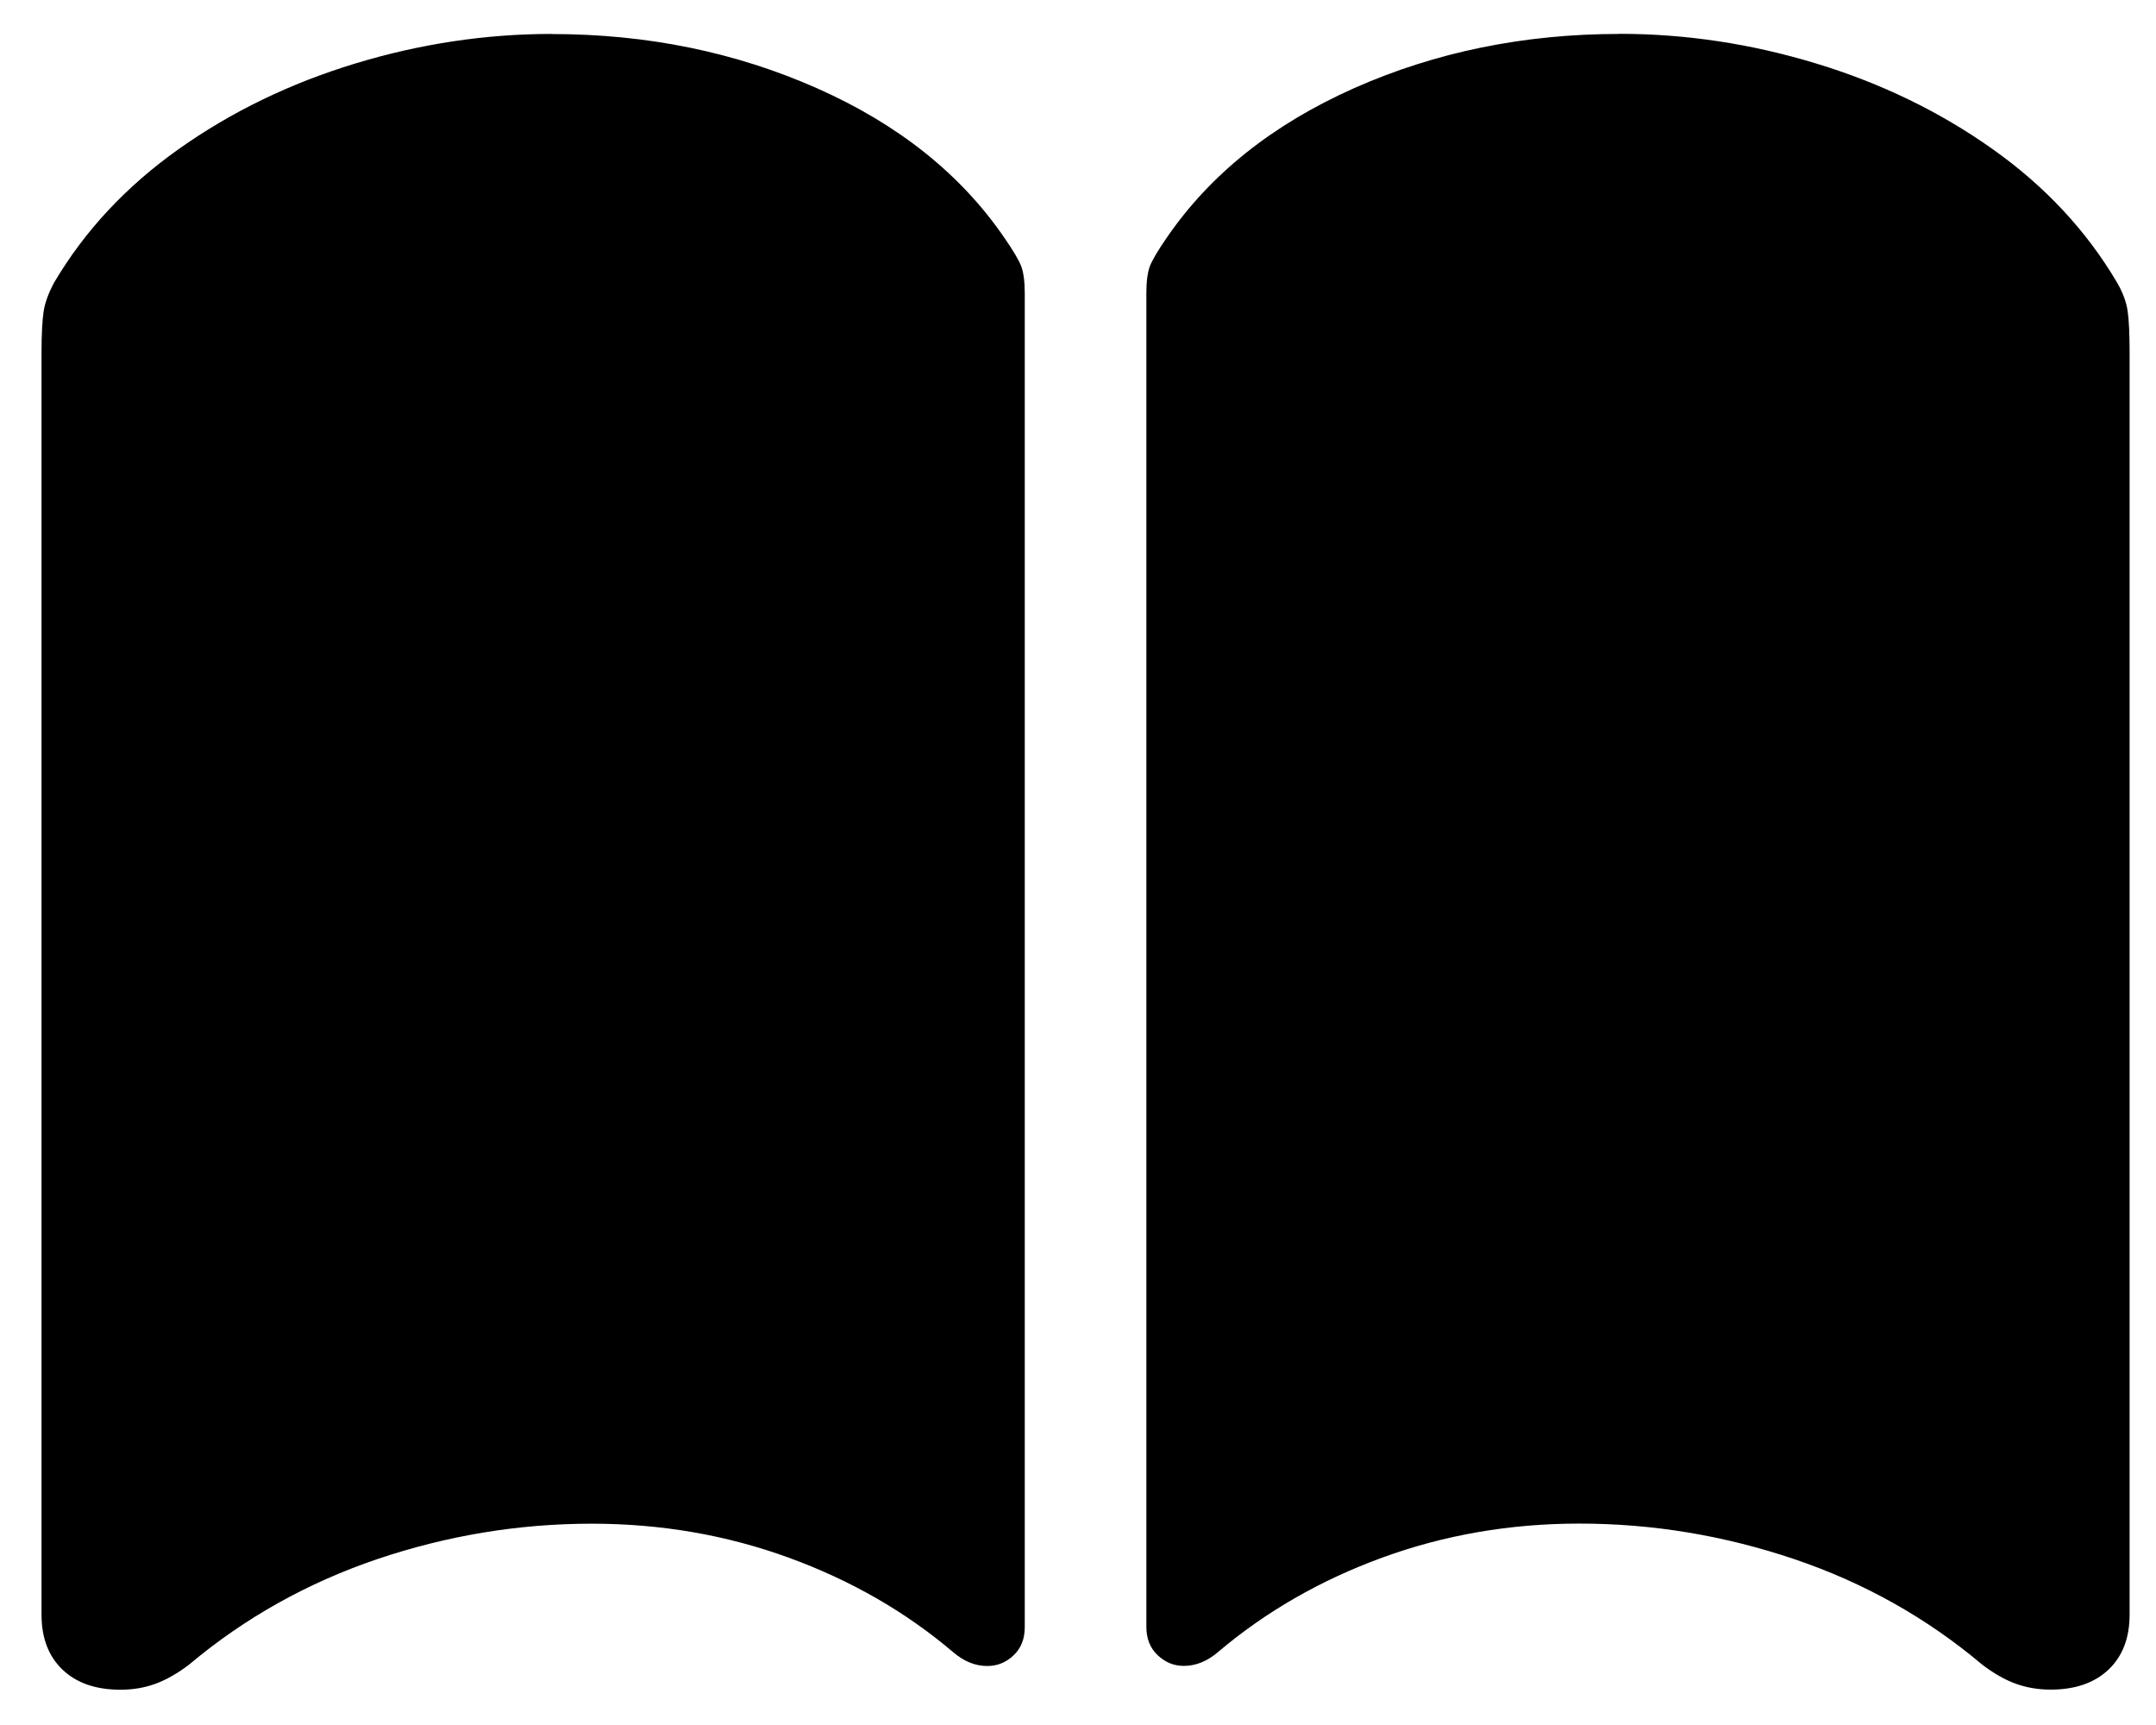
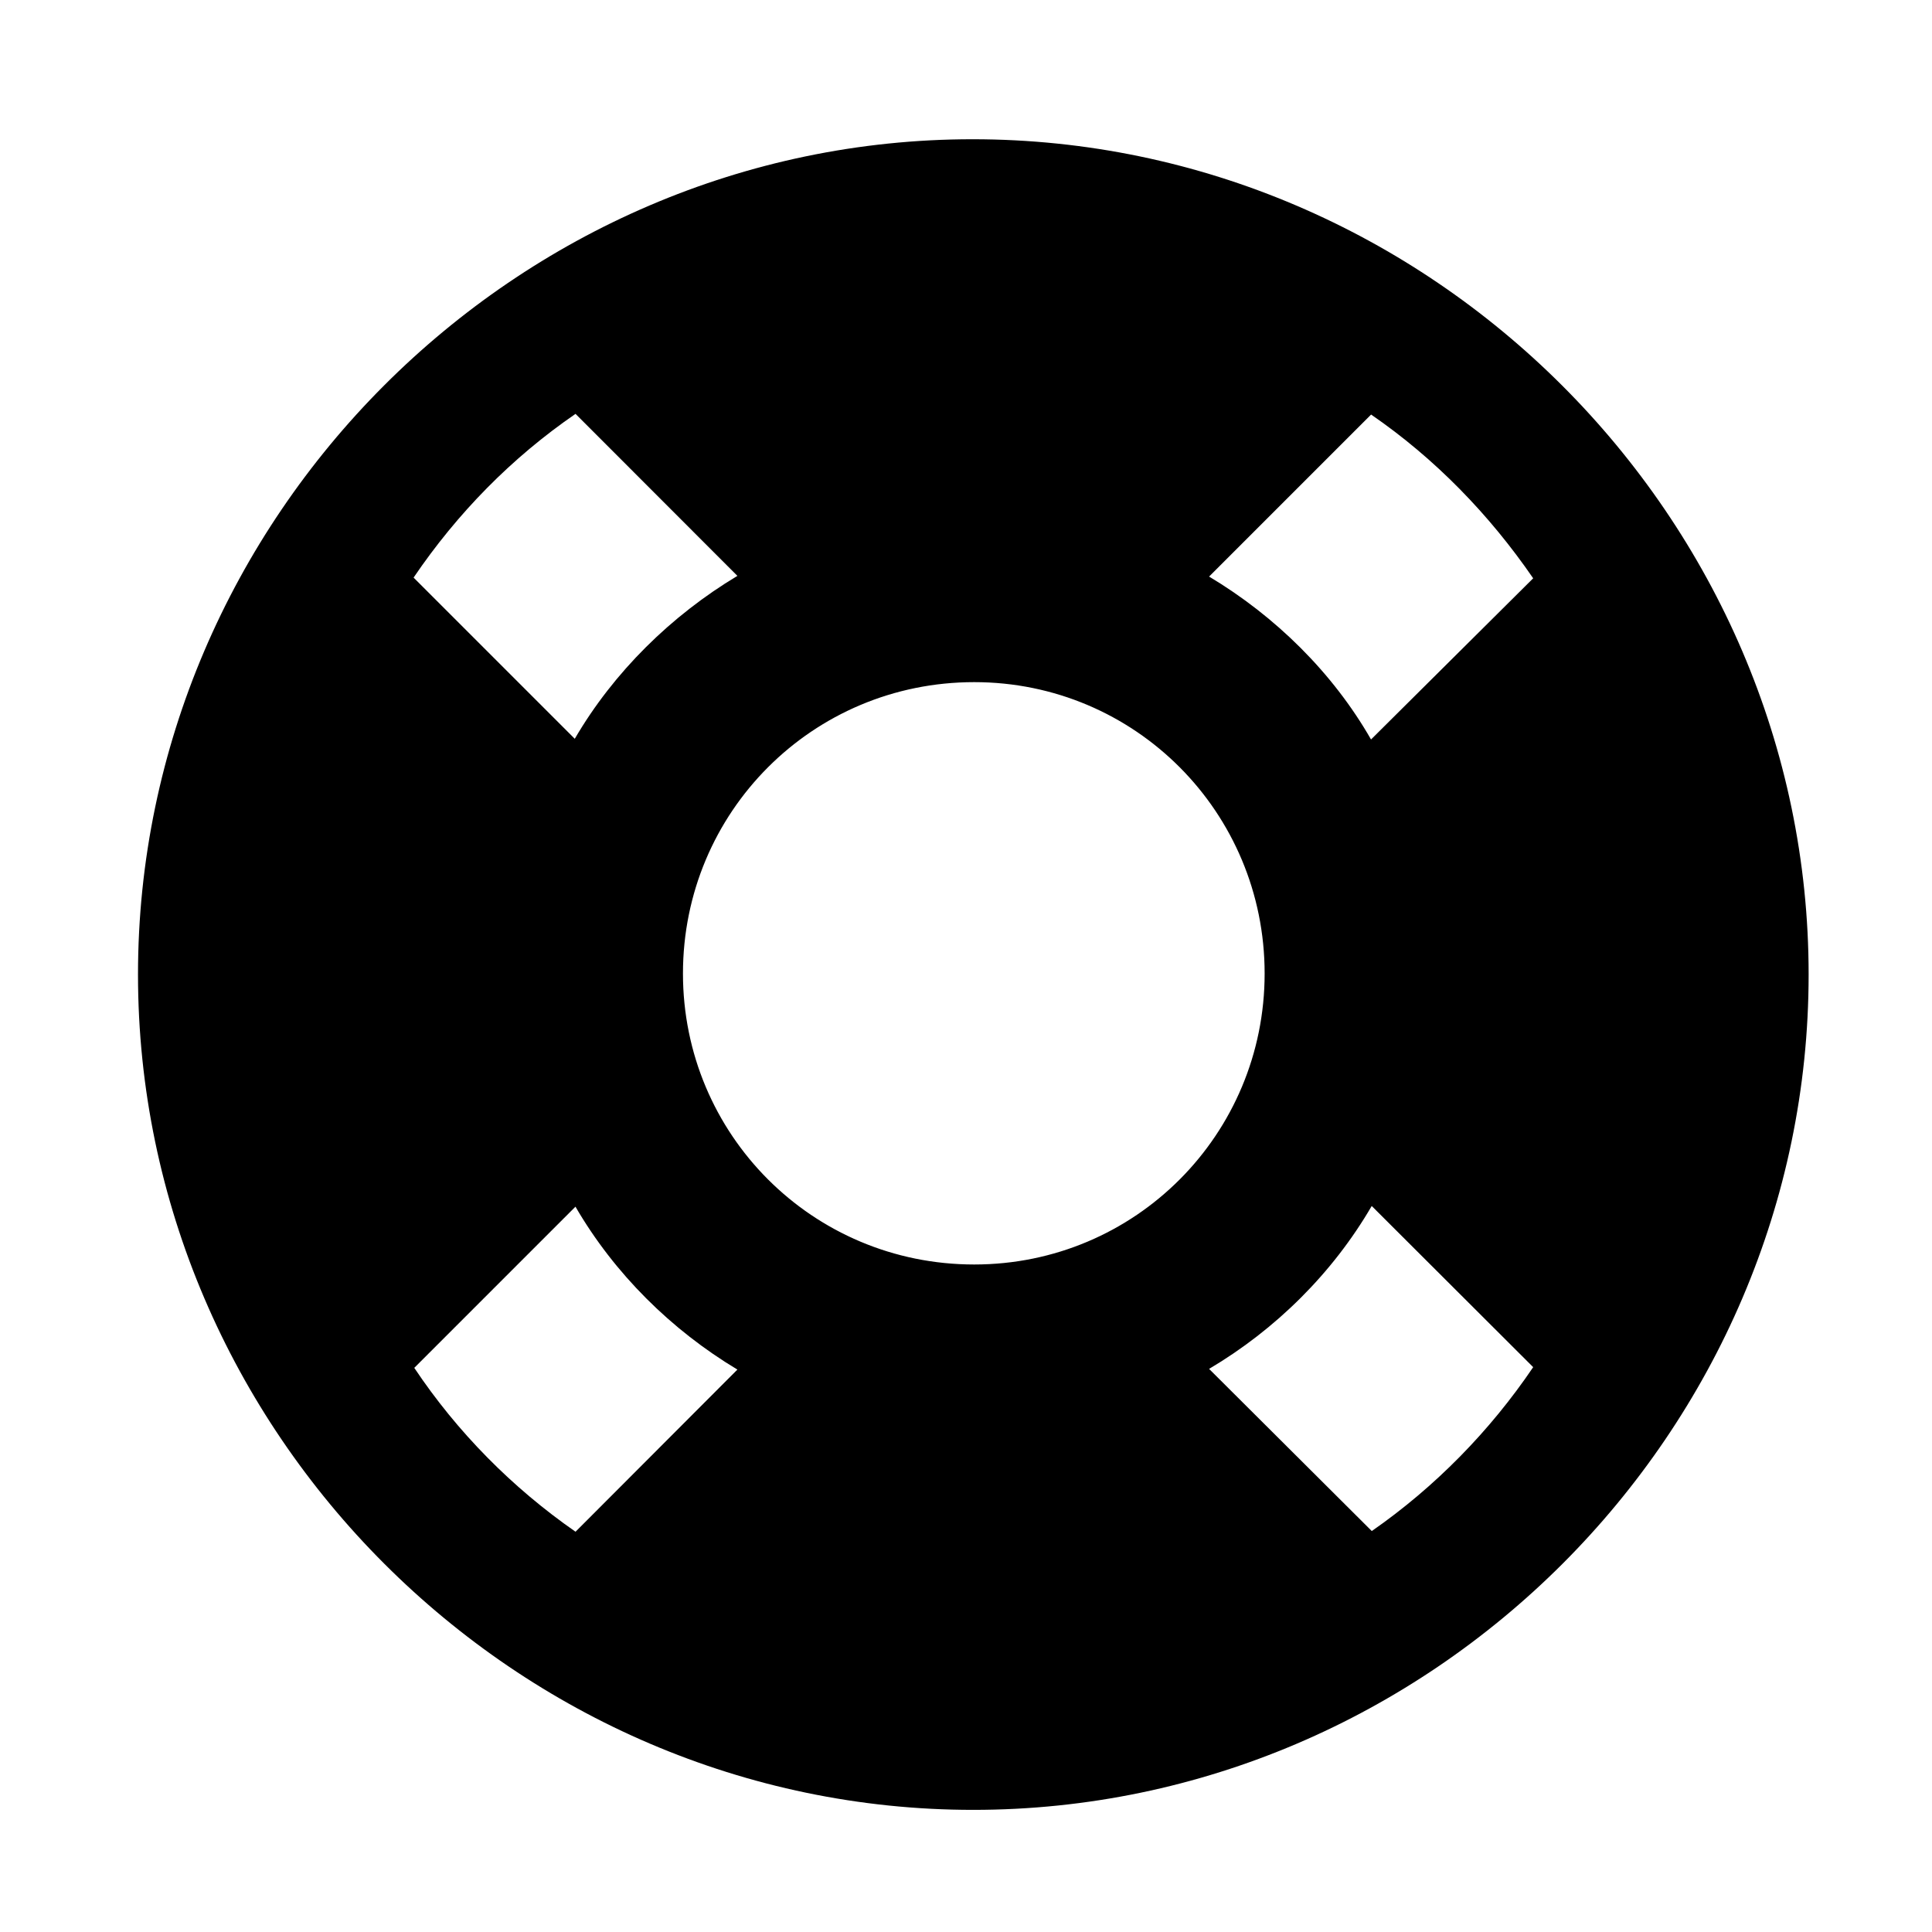
- <svg xmlns="http://www.w3.org/2000/svg" height="16" viewBox="0 0 20 16" width="20">
-   <path d="m4.733 0c-.615 0-1.223.092-1.825.275s-1.147.447-1.634.792c-.487.345-.873.758-1.157 1.239-.053.099-.086.189-.098.271s-.019.209-.019.382v11.703c0 .216.065.386.195.51.13.124.309.186.538.186.117 0 .226-.019.327-.056.101-.038.204-.097.309-.177.514-.432 1.096-.758 1.744-.978.649-.219 1.313-.329 1.992-.329.641 0 1.25.105 1.826.315s1.085.502 1.526.877c.099.085.204.128.317.128.092 0 .174-.033.243-.099.07-.066.104-.153.104-.262v-12.371c0-.108-.011-.191-.032-.249-.022-.058-.074-.146-.157-.266-.403-.589-.982-1.052-1.738-1.387s-1.576-.503-2.461-.503zm9.905 0c-.886 0-1.707.168-2.462.503-.755.336-1.334.798-1.738 1.387-.083.12-.135.209-.157.266-.021.058-.032.14-.032.249v12.371c0 .108.035.196.105.262.07.066.15.099.242.099.112 0 .218-.043.317-.128.442-.374.95-.667 1.526-.877s1.184-.315 1.826-.315c.679 0 1.343.11 1.992.329.649.219 1.23.545 1.744.978.105.08.208.14.309.177s.21.056.327.056c.228 0 .407-.062.538-.186.13-.124.195-.294.195-.51v-11.703c0-.173-.006-.302-.018-.386-.012-.085-.045-.174-.099-.267-.284-.481-.669-.894-1.157-1.239-.487-.345-1.032-.609-1.634-.792-.602-.183-1.21-.275-1.825-.275z" transform="translate(.385168 .314743)" />
+ <svg xmlns="http://www.w3.org/2000/svg" width="28" height="28" viewBox="0 0 28 28" fill="none">
+   <path d="M14.119 18.326C11.774 18.326 9.898 16.44 9.898 14.109C9.898 11.772 11.774 9.886 14.119 9.886C16.452 9.886 18.328 11.772 18.328 14.109C18.328 16.44 16.454 18.326 14.119 18.326ZM5.994 8.371C6.628 7.437 7.416 6.634 8.341 5.998L10.687 8.346C9.73 8.92 8.895 9.739 8.33 10.707L5.994 8.371ZM22.22 8.381L19.87 10.717C19.315 9.748 18.482 8.93 17.523 8.356L19.871 6.008C20.796 6.644 21.584 7.456 22.22 8.381ZM22.22 19.814C21.594 20.739 20.796 21.553 19.881 22.189L17.523 19.839C18.492 19.265 19.315 18.449 19.88 17.478L22.22 19.814ZM6.004 19.824L8.34 17.488C8.904 18.459 9.73 19.275 10.687 19.849L8.341 22.199C7.426 21.563 6.628 20.758 6.004 19.824ZM14.105 26.23C20.737 26.23 26.212 20.755 26.212 14.123C26.212 7.503 20.727 2.018 14.095 2.018C7.475 2.018 2 7.503 2 14.123C2 20.755 7.485 26.23 14.105 26.23Z" fill="black" />
</svg>
